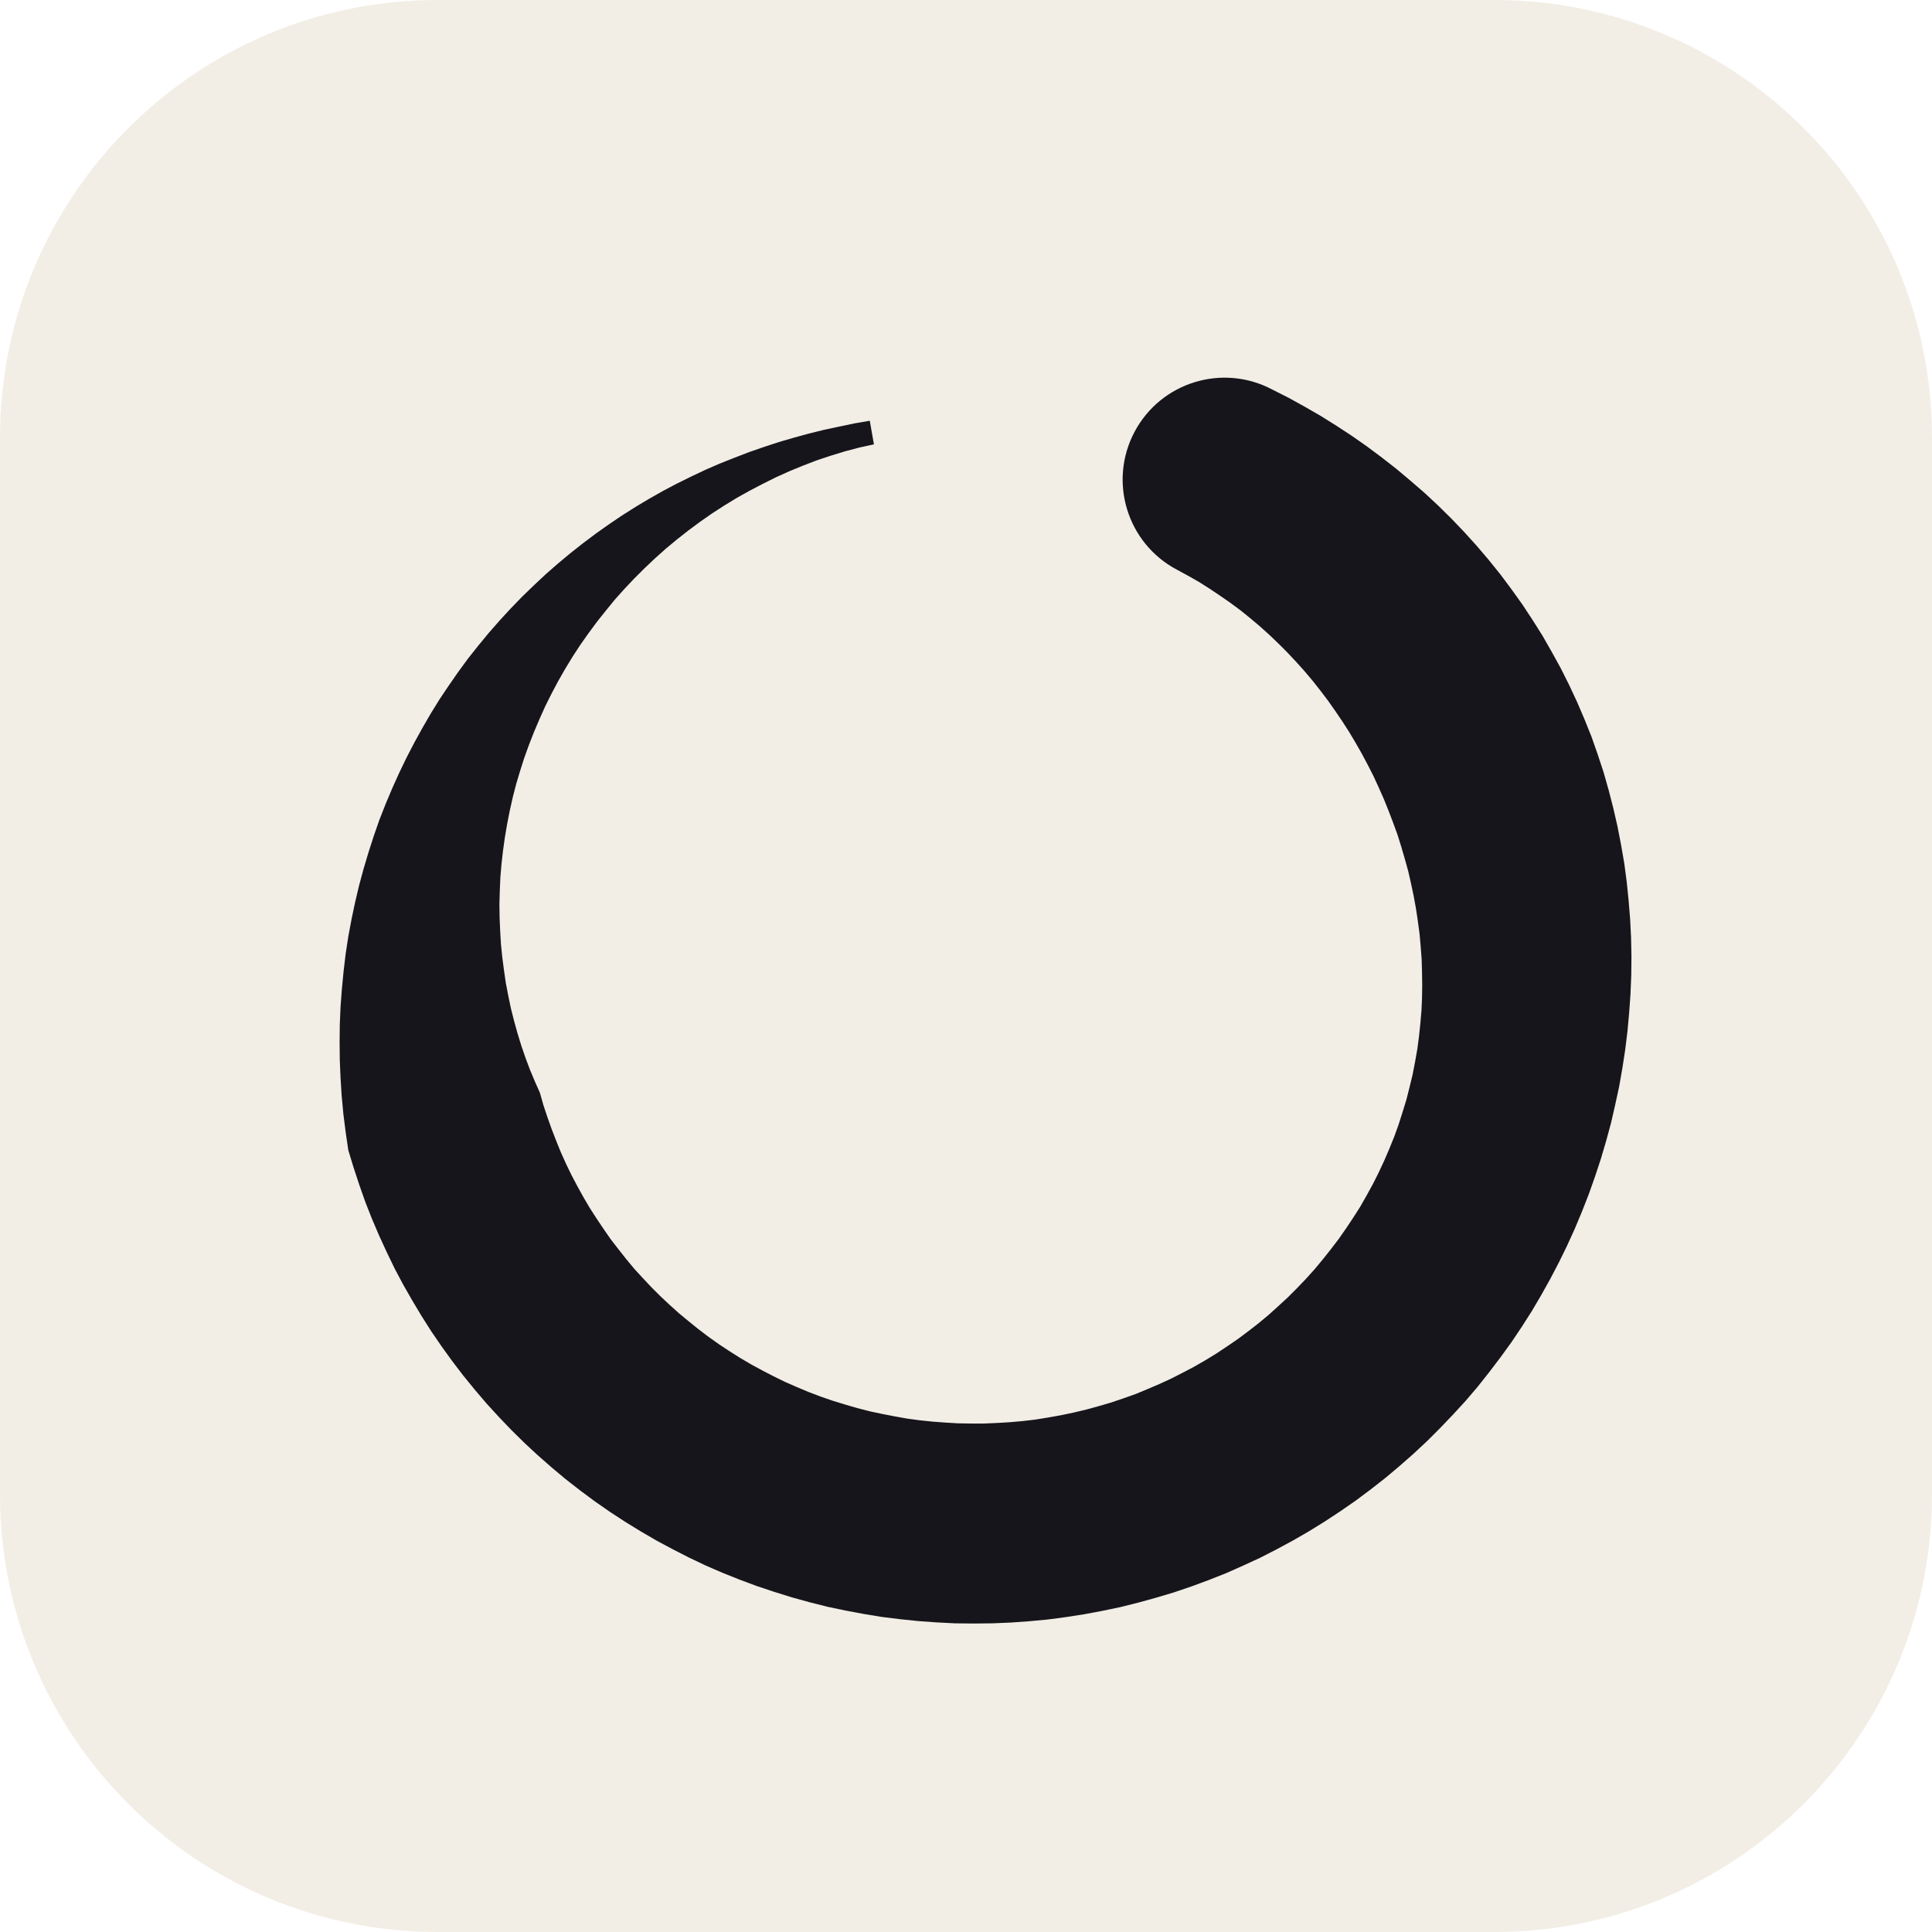
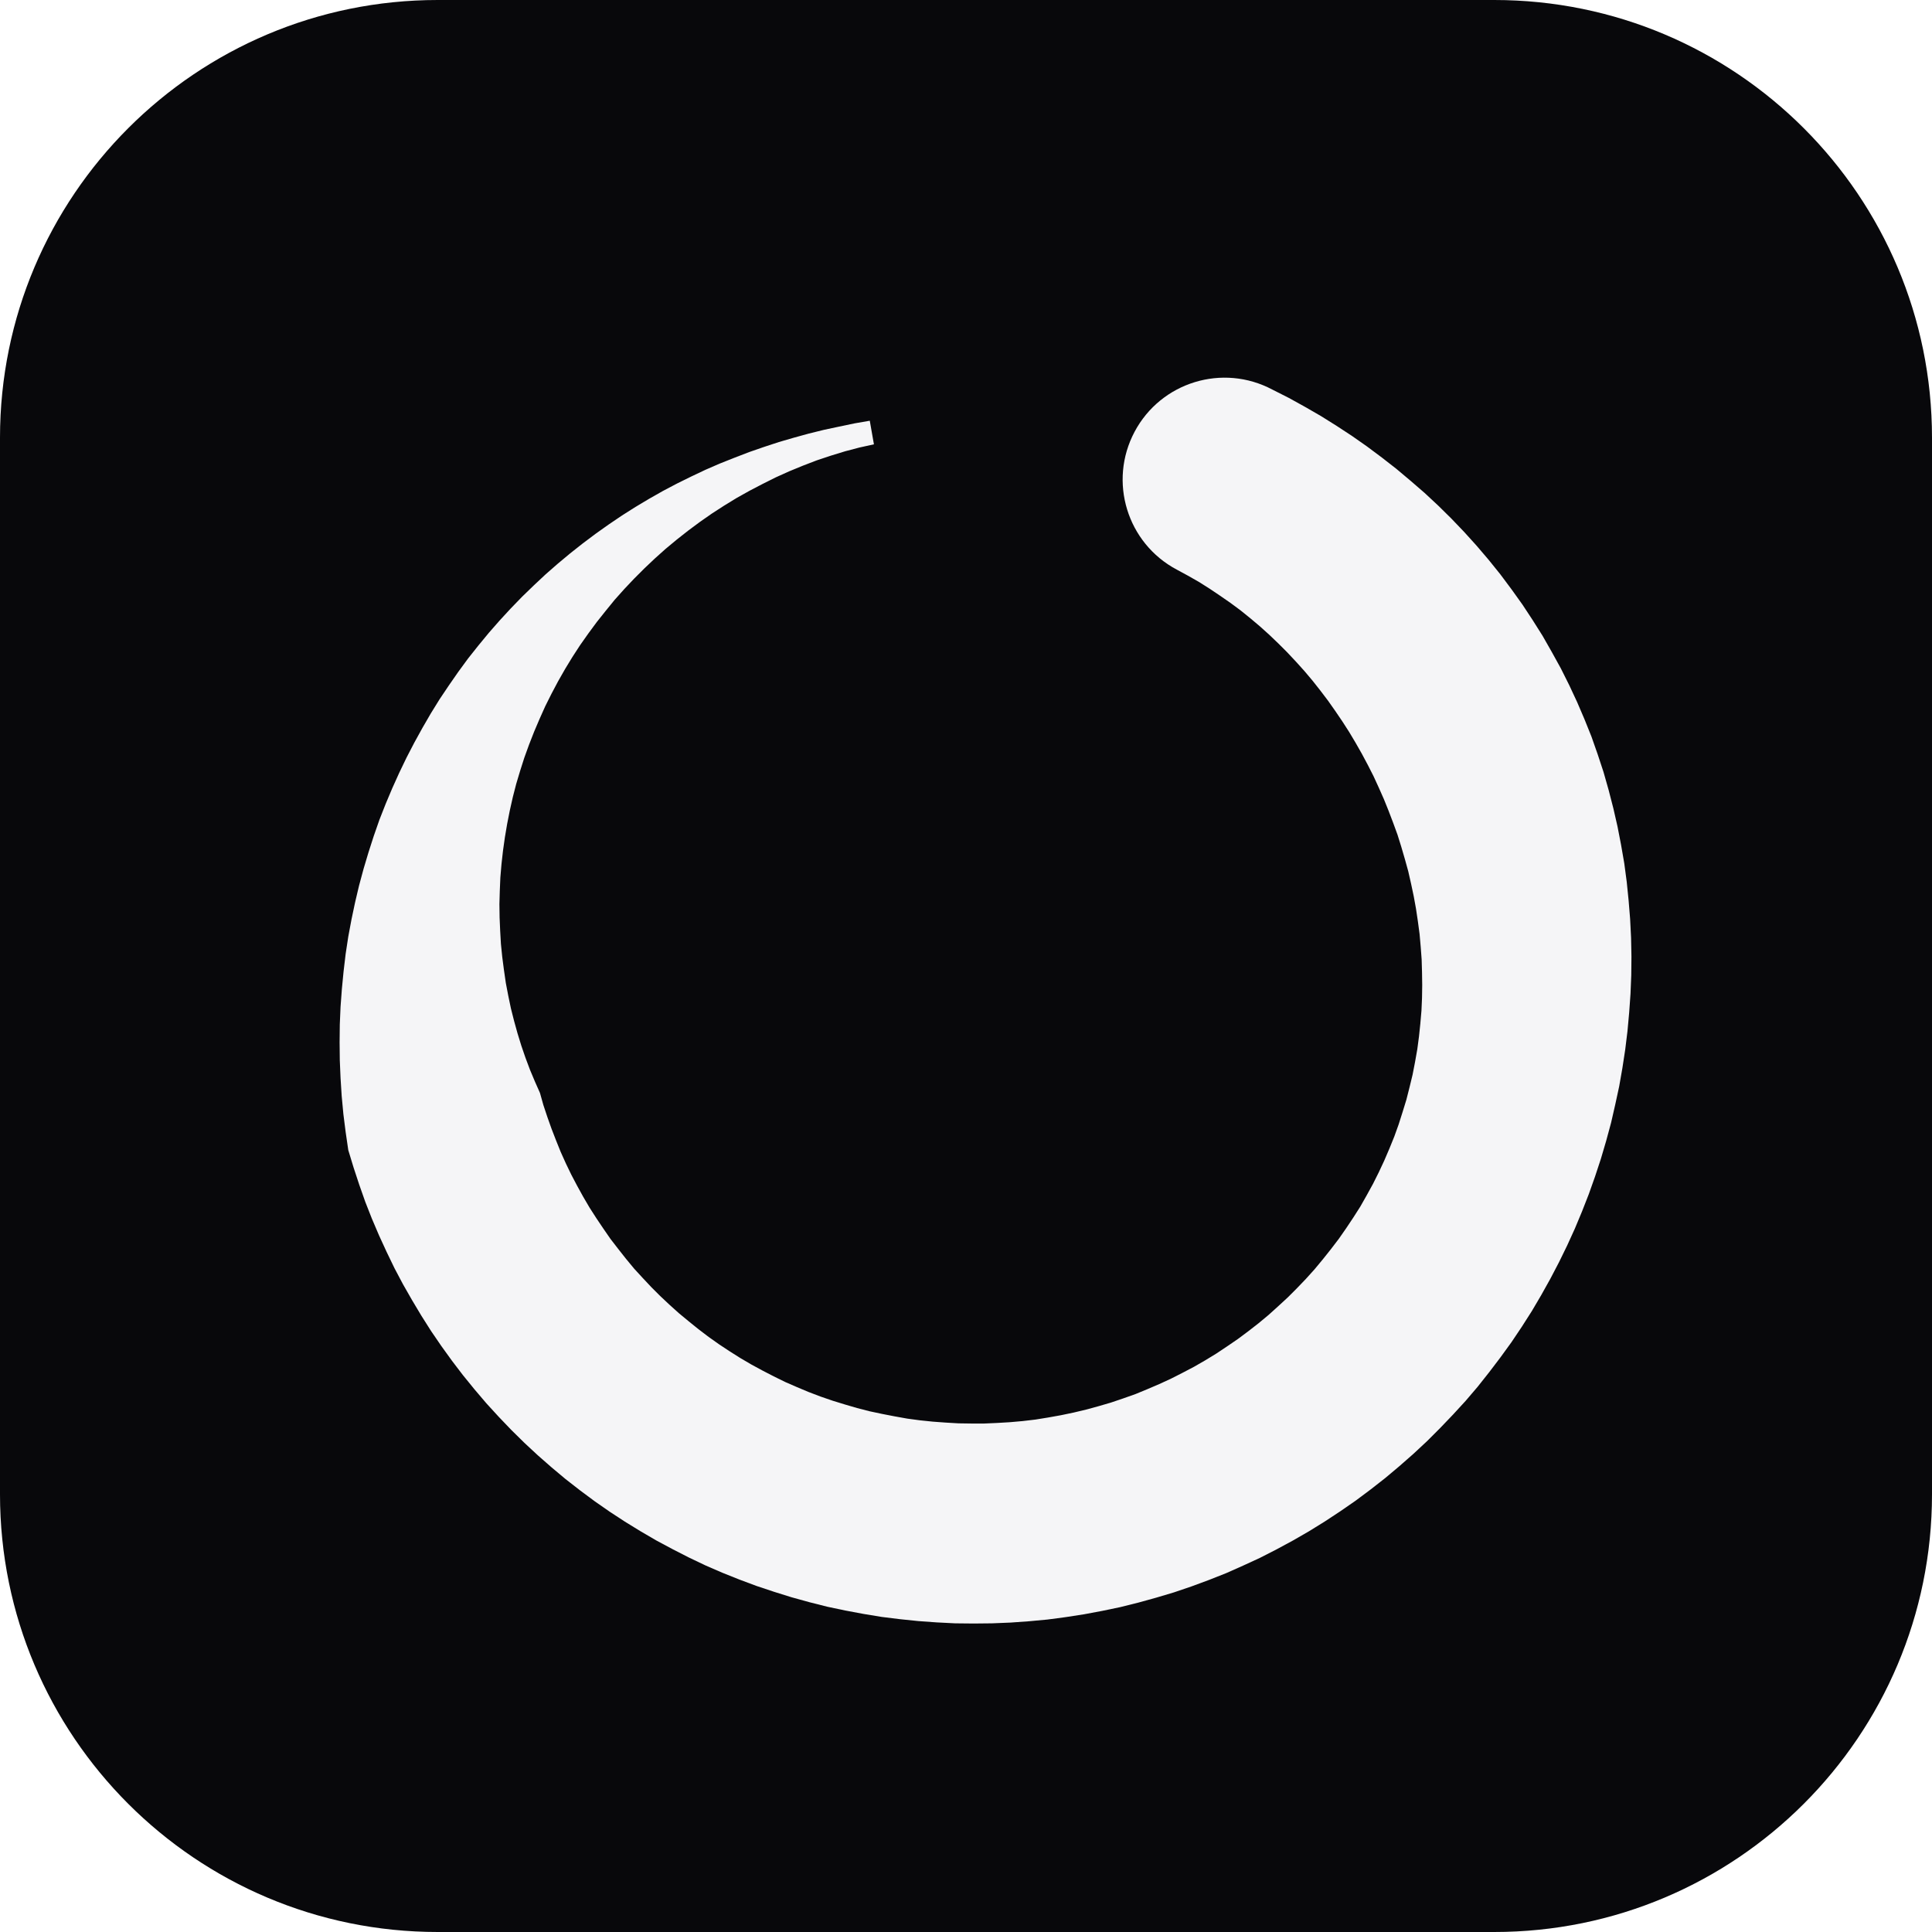
<svg xmlns="http://www.w3.org/2000/svg" viewBox="0 0 1024 1024" width="1024" height="1024">
-   <rect width="1024" height="1024" rx="232" fill="#f2eee6" />
-   <path fill="#16151b" d="M674.4 206.5 L683.1 210.9 L691.6 215.6 L700.1 220.5 L708.4 225.7 L716.5 231.0 L724.5 236.6 L732.4 242.5 L740.1 248.5 L747.6 254.8 L755.0 261.2 L762.2 267.9 L769.2 274.8 L776.0 281.9 L782.6 289.2 L789.0 296.7 L795.2 304.4 L801.1 312.3 L806.9 320.4 L812.3 328.6 L817.6 337.0 L822.5 345.6 L827.3 354.3 L831.7 363.1 L835.9 372.1 L839.8 381.2 L843.5 390.4 L846.8 399.8 L849.9 409.2 L852.6 418.7 L855.1 428.4 L857.3 438.0 L859.2 447.8 L860.9 457.6 L862.2 467.4 L863.2 477.3 L864.0 487.1 L864.5 497.0 L864.7 507.0 L864.6 516.9 L864.2 526.8 L863.5 536.6 L862.6 546.5 L861.4 556.3 L859.9 566.1 L858.2 575.8 L856.1 585.5 L853.9 595.1 L851.3 604.7 L848.5 614.2 L845.4 623.6 L842.1 632.9 L838.5 642.1 L834.7 651.2 L830.6 660.2 L826.3 669.0 L821.7 677.8 L816.9 686.4 L811.9 694.9 L806.6 703.2 L801.1 711.4 L795.3 719.4 L789.3 727.3 L783.2 735.0 L776.8 742.5 L770.1 749.8 L763.3 756.9 L756.3 763.9 L749.1 770.6 L741.7 777.1 L734.2 783.4 L726.4 789.5 L718.5 795.4 L710.4 801.0 L702.2 806.4 L693.8 811.6 L685.3 816.5 L676.6 821.2 L667.8 825.7 L658.9 829.8 L649.9 833.8 L640.8 837.4 L631.6 840.8 L622.2 844.0 L612.8 846.8 L603.4 849.4 L593.8 851.8 L584.2 853.8 L574.6 855.6 L564.9 857.1 L555.1 858.4 L545.4 859.3 L535.6 860.0 L525.8 860.4 L516.0 860.5 L506.2 860.4 L496.4 859.9 L486.7 859.2 L477.0 858.2 L467.3 857.0 L457.6 855.4 L448.0 853.6 L438.5 851.6 L429.0 849.2 L419.6 846.6 L410.3 843.7 L401.0 840.6 L391.9 837.2 L382.9 833.6 L373.9 829.7 L365.1 825.5 L356.5 821.1 L347.9 816.5 L339.5 811.6 L331.2 806.5 L323.1 801.2 L315.2 795.7 L307.4 789.9 L299.7 783.9 L292.3 777.7 L285.0 771.3 L277.9 764.7 L271.0 757.9 L264.3 750.9 L257.8 743.8 L251.5 736.4 L245.4 728.9 L239.6 721.3 L233.9 713.4 L228.5 705.5 L223.3 697.3 L218.4 689.1 L213.6 680.7 L209.1 672.2 L204.9 663.5 L200.9 654.8 L197.1 645.9 L193.6 637.0 L190.4 627.9 L187.4 618.8 L184.6 609.6 L183.2 600.0 L182.0 590.5 L181.1 580.9 L180.5 571.4 L180.1 561.9 L180.0 552.4 L180.1 543.0 L180.5 533.6 L181.2 524.2 L182.1 514.9 L183.2 505.6 L184.6 496.4 L186.3 487.3 L188.2 478.3 L190.3 469.4 L192.7 460.5 L195.3 451.8 L198.1 443.1 L201.1 434.5 L204.4 426.1 L207.9 417.8 L211.6 409.6 L215.5 401.5 L219.6 393.6 L223.9 385.8 L228.3 378.2 L233.0 370.6 L237.9 363.3 L242.9 356.1 L248.1 349.0 L253.5 342.2 L259.1 335.4 L264.8 328.9 L270.7 322.5 L276.7 316.3 L282.9 310.3 L289.2 304.4 L295.6 298.8 L302.2 293.3 L308.9 288.0 L315.7 282.9 L322.6 278.0 L329.7 273.2 L336.8 268.7 L344.0 264.4 L351.4 260.2 L358.8 256.3 L366.3 252.6 L373.9 249.0 L381.5 245.7 L389.3 242.6 L397.1 239.6 L404.9 236.9 L412.8 234.3 L420.7 232.0 L428.7 229.8 L436.8 227.8 L444.8 226.1 L452.9 224.4 L461.0 223.0 L463.2 235.5 L455.5 237.2 L447.9 239.2 L440.4 241.5 L432.9 244.0 L425.6 246.8 L418.3 249.8 L411.2 253.0 L404.2 256.5 L397.3 260.1 L390.5 263.9 L383.8 268.0 L377.3 272.2 L371.0 276.6 L364.8 281.2 L358.7 286.0 L352.8 290.9 L347.1 296.0 L341.5 301.3 L336.1 306.7 L330.9 312.2 L325.8 317.9 L321.0 323.8 L316.3 329.7 L311.8 335.8 L307.5 341.9 L303.4 348.2 L299.5 354.6 L295.8 361.1 L292.3 367.7 L289.0 374.3 L286.0 381.0 L283.1 387.8 L280.4 394.7 L277.9 401.6 L275.7 408.5 L273.6 415.5 L271.8 422.5 L270.2 429.6 L268.8 436.7 L267.6 443.8 L266.6 450.9 L265.8 458.0 L265.2 465.1 L264.9 472.2 L264.7 479.2 L264.8 486.3 L265.1 493.3 L265.5 500.3 L266.2 507.2 L267.1 514.1 L268.1 521.0 L269.4 527.8 L270.8 534.5 L272.5 541.2 L274.3 547.7 L276.3 554.2 L278.5 560.6 L280.9 567.0 L283.5 573.2 L286.2 579.3 L288.0 585.7 L290.1 592.0 L292.3 598.2 L294.7 604.4 L297.2 610.6 L299.9 616.6 L302.8 622.6 L305.9 628.5 L309.1 634.3 L312.5 640.1 L316.1 645.7 L319.8 651.2 L323.6 656.7 L327.7 662.0 L331.8 667.2 L336.1 672.4 L340.6 677.3 L345.2 682.2 L349.9 686.9 L354.8 691.5 L359.8 696.0 L365.0 700.3 L370.2 704.5 L375.6 708.6 L381.1 712.5 L386.7 716.2 L392.4 719.8 L398.2 723.2 L404.1 726.4 L410.1 729.5 L416.2 732.5 L422.4 735.2 L428.6 737.8 L434.9 740.2 L441.3 742.4 L447.8 744.4 L454.3 746.3 L460.9 748.0 L467.5 749.4 L474.2 750.7 L480.9 751.9 L487.6 752.8 L494.4 753.5 L501.2 754.0 L508.0 754.4 L514.8 754.5 L521.6 754.5 L528.4 754.2 L535.2 753.8 L542.0 753.2 L548.8 752.4 L555.6 751.3 L562.3 750.1 L569.0 748.7 L575.7 747.1 L582.3 745.3 L588.8 743.4 L595.3 741.2 L601.8 738.9 L608.1 736.3 L614.4 733.6 L620.7 730.7 L626.8 727.6 L632.9 724.4 L638.8 721.0 L644.7 717.4 L650.4 713.6 L656.1 709.7 L661.6 705.6 L667.0 701.4 L672.3 697.0 L677.4 692.4 L682.5 687.7 L687.3 682.9 L692.1 677.9 L696.7 672.8 L701.1 667.5 L705.4 662.1 L709.6 656.6 L713.5 651.0 L717.3 645.3 L721.0 639.5 L724.4 633.5 L727.7 627.5 L730.8 621.3 L733.7 615.1 L736.4 608.8 L739.0 602.4 L741.3 596.0 L743.4 589.4 L745.4 582.9 L747.1 576.2 L748.7 569.6 L750.0 562.9 L751.2 556.1 L752.1 549.3 L752.8 542.6 L753.4 535.7 L753.7 528.9 L753.8 522.1 L753.7 515.3 L753.5 508.5 L753.0 501.8 L752.4 495.0 L751.5 488.3 L750.5 481.6 L749.3 475.0 L747.9 468.4 L746.4 461.8 L744.6 455.3 L742.7 448.8 L740.7 442.4 L738.4 436.1 L736.0 429.8 L733.5 423.6 L730.8 417.5 L728.0 411.4 L725.0 405.5 L721.8 399.5 L718.5 393.7 L715.1 388.0 L711.5 382.4 L707.7 376.8 L703.9 371.4 L699.8 366.0 L695.7 360.8 L691.4 355.7 L686.9 350.7 L682.3 345.8 L677.6 341.1 L672.8 336.5 L667.8 332.0 L662.7 327.7 L657.5 323.5 L652.1 319.5 L646.6 315.7 L641.1 312.0 L635.4 308.4 L629.6 305.1 L623.7 301.9 A54.0 54.0 0 0 1 674.4 206.5 Z" />
+   <rect width="1024" height="1024" rx="232" fill="#08080b" />
+   <path fill="#f5f5f7" d="M674.4 206.5 L683.1 210.9 L691.6 215.6 L700.1 220.5 L708.4 225.7 L716.5 231.0 L724.5 236.6 L732.4 242.5 L740.1 248.5 L747.6 254.8 L755.0 261.2 L762.2 267.9 L769.2 274.8 L776.0 281.9 L782.6 289.2 L789.0 296.7 L795.2 304.4 L801.1 312.3 L806.9 320.4 L812.3 328.6 L817.6 337.0 L822.5 345.6 L827.3 354.3 L831.7 363.1 L835.9 372.1 L839.8 381.2 L843.5 390.4 L846.8 399.8 L849.9 409.2 L852.6 418.7 L855.1 428.4 L857.3 438.0 L859.2 447.8 L860.9 457.6 L862.2 467.4 L863.2 477.3 L864.0 487.1 L864.5 497.0 L864.7 507.0 L864.6 516.9 L864.2 526.8 L863.5 536.6 L862.6 546.5 L861.4 556.3 L859.9 566.1 L858.2 575.8 L856.1 585.5 L853.9 595.1 L851.3 604.7 L848.5 614.2 L845.4 623.6 L842.1 632.9 L838.5 642.1 L834.7 651.2 L830.6 660.2 L826.3 669.0 L821.7 677.8 L816.9 686.4 L811.9 694.9 L806.6 703.2 L801.1 711.4 L795.3 719.4 L789.3 727.3 L783.2 735.0 L776.8 742.5 L770.1 749.8 L763.3 756.9 L756.3 763.9 L749.1 770.6 L741.7 777.1 L734.2 783.4 L726.4 789.5 L718.5 795.4 L710.4 801.0 L702.2 806.4 L693.8 811.6 L685.3 816.5 L676.6 821.2 L667.8 825.7 L658.9 829.8 L649.9 833.8 L640.8 837.4 L631.6 840.8 L622.2 844.0 L612.8 846.8 L603.4 849.4 L593.8 851.8 L584.2 853.8 L574.6 855.6 L564.9 857.1 L555.1 858.4 L545.4 859.3 L535.6 860.0 L525.8 860.4 L516.0 860.5 L506.2 860.4 L496.4 859.9 L486.7 859.2 L477.0 858.2 L467.3 857.0 L457.6 855.4 L448.0 853.6 L438.5 851.6 L429.0 849.2 L419.6 846.6 L410.3 843.7 L401.0 840.6 L391.9 837.2 L382.9 833.6 L373.9 829.7 L365.1 825.5 L356.5 821.1 L347.9 816.5 L339.5 811.6 L331.2 806.5 L323.1 801.2 L315.2 795.7 L307.4 789.9 L299.7 783.9 L292.3 777.7 L285.0 771.3 L277.9 764.7 L271.0 757.9 L264.3 750.9 L257.8 743.8 L251.5 736.4 L245.4 728.9 L239.6 721.3 L233.9 713.4 L228.5 705.5 L223.3 697.3 L218.4 689.1 L213.6 680.7 L209.1 672.2 L204.9 663.5 L200.9 654.8 L197.1 645.9 L193.6 637.0 L190.4 627.9 L187.4 618.8 L184.6 609.6 L183.2 600.0 L182.0 590.5 L181.1 580.9 L180.5 571.4 L180.1 561.9 L180.0 552.4 L180.1 543.0 L180.5 533.6 L181.2 524.2 L182.1 514.9 L183.2 505.6 L184.6 496.4 L186.3 487.3 L188.2 478.3 L190.3 469.4 L192.7 460.5 L195.3 451.8 L198.1 443.1 L201.1 434.5 L204.4 426.1 L207.9 417.8 L211.6 409.6 L215.5 401.5 L219.6 393.6 L223.9 385.8 L228.3 378.2 L233.0 370.6 L237.9 363.3 L242.9 356.1 L248.1 349.0 L253.5 342.2 L259.1 335.4 L264.8 328.9 L270.7 322.5 L276.7 316.3 L282.9 310.3 L289.2 304.4 L295.6 298.8 L302.2 293.3 L308.9 288.0 L315.7 282.9 L322.6 278.0 L329.7 273.2 L336.8 268.7 L344.0 264.4 L351.4 260.2 L358.8 256.3 L366.3 252.6 L373.9 249.0 L381.5 245.7 L389.3 242.6 L397.1 239.6 L404.9 236.9 L412.8 234.3 L420.7 232.0 L428.7 229.8 L436.8 227.8 L444.8 226.1 L452.9 224.4 L461.0 223.0 L463.2 235.5 L455.5 237.2 L447.9 239.2 L440.4 241.5 L432.9 244.0 L425.6 246.8 L418.3 249.8 L411.2 253.0 L404.2 256.5 L397.3 260.1 L390.5 263.9 L383.8 268.0 L377.3 272.2 L371.0 276.6 L364.8 281.2 L358.7 286.0 L352.8 290.9 L347.1 296.0 L341.5 301.3 L336.1 306.7 L330.9 312.2 L325.8 317.9 L321.0 323.8 L316.3 329.7 L311.8 335.8 L307.5 341.9 L303.4 348.2 L299.5 354.6 L295.8 361.1 L292.3 367.7 L289.0 374.3 L286.0 381.0 L283.1 387.8 L280.4 394.7 L277.9 401.6 L275.7 408.5 L273.6 415.5 L271.8 422.5 L270.2 429.6 L268.8 436.7 L267.6 443.8 L266.6 450.9 L265.8 458.0 L265.2 465.1 L264.9 472.2 L264.7 479.2 L264.8 486.3 L265.1 493.3 L265.5 500.3 L266.2 507.2 L267.1 514.1 L268.1 521.0 L269.4 527.8 L270.8 534.5 L272.5 541.2 L274.3 547.7 L276.3 554.2 L278.5 560.6 L280.9 567.0 L283.5 573.2 L286.2 579.3 L288.0 585.7 L290.1 592.0 L292.3 598.2 L294.7 604.4 L297.2 610.6 L299.9 616.6 L302.8 622.6 L305.9 628.5 L309.1 634.3 L312.5 640.1 L316.1 645.7 L319.8 651.2 L323.6 656.7 L327.7 662.0 L331.8 667.2 L336.1 672.4 L340.6 677.3 L345.2 682.2 L349.9 686.9 L354.8 691.5 L359.8 696.0 L365.0 700.3 L370.2 704.5 L375.6 708.6 L381.1 712.5 L386.7 716.2 L392.4 719.8 L398.2 723.2 L404.1 726.4 L410.1 729.5 L416.2 732.5 L422.4 735.2 L428.6 737.8 L434.9 740.2 L441.3 742.4 L447.8 744.4 L454.3 746.3 L460.9 748.0 L467.5 749.4 L474.2 750.7 L480.9 751.9 L487.6 752.8 L494.4 753.5 L501.2 754.0 L508.0 754.4 L514.8 754.5 L521.6 754.5 L528.4 754.2 L535.2 753.8 L542.0 753.2 L548.8 752.4 L555.6 751.3 L562.3 750.1 L569.0 748.7 L575.7 747.1 L582.3 745.3 L588.8 743.4 L595.3 741.2 L601.8 738.9 L608.1 736.3 L614.4 733.6 L620.7 730.7 L626.8 727.6 L632.9 724.4 L638.8 721.0 L644.7 717.4 L650.4 713.6 L656.1 709.7 L661.6 705.6 L667.0 701.4 L672.3 697.0 L677.4 692.4 L682.5 687.7 L687.3 682.9 L692.1 677.9 L696.7 672.8 L701.1 667.5 L705.4 662.1 L709.6 656.6 L713.5 651.0 L717.3 645.3 L721.0 639.5 L724.4 633.5 L727.7 627.5 L730.8 621.3 L733.7 615.1 L736.4 608.8 L739.0 602.4 L741.3 596.0 L743.4 589.4 L745.4 582.9 L747.1 576.2 L748.7 569.6 L750.0 562.9 L751.2 556.1 L752.1 549.3 L752.8 542.6 L753.4 535.7 L753.7 528.9 L753.8 522.1 L753.7 515.3 L753.5 508.5 L753.0 501.8 L752.4 495.0 L751.5 488.3 L750.5 481.6 L749.3 475.0 L747.9 468.4 L746.4 461.8 L744.6 455.3 L742.7 448.8 L740.7 442.4 L738.4 436.1 L736.0 429.8 L733.5 423.6 L730.8 417.5 L728.0 411.4 L725.0 405.5 L721.8 399.5 L718.5 393.7 L715.1 388.0 L711.5 382.4 L707.7 376.8 L703.9 371.4 L699.8 366.0 L695.7 360.8 L691.4 355.7 L686.9 350.7 L682.3 345.8 L677.6 341.1 L672.8 336.5 L667.8 332.0 L662.7 327.7 L657.5 323.5 L652.1 319.5 L646.6 315.7 L641.1 312.0 L635.4 308.4 L629.6 305.1 L623.7 301.9 A54.0 54.0 0 0 1 674.4 206.5 Z" />
</svg>
